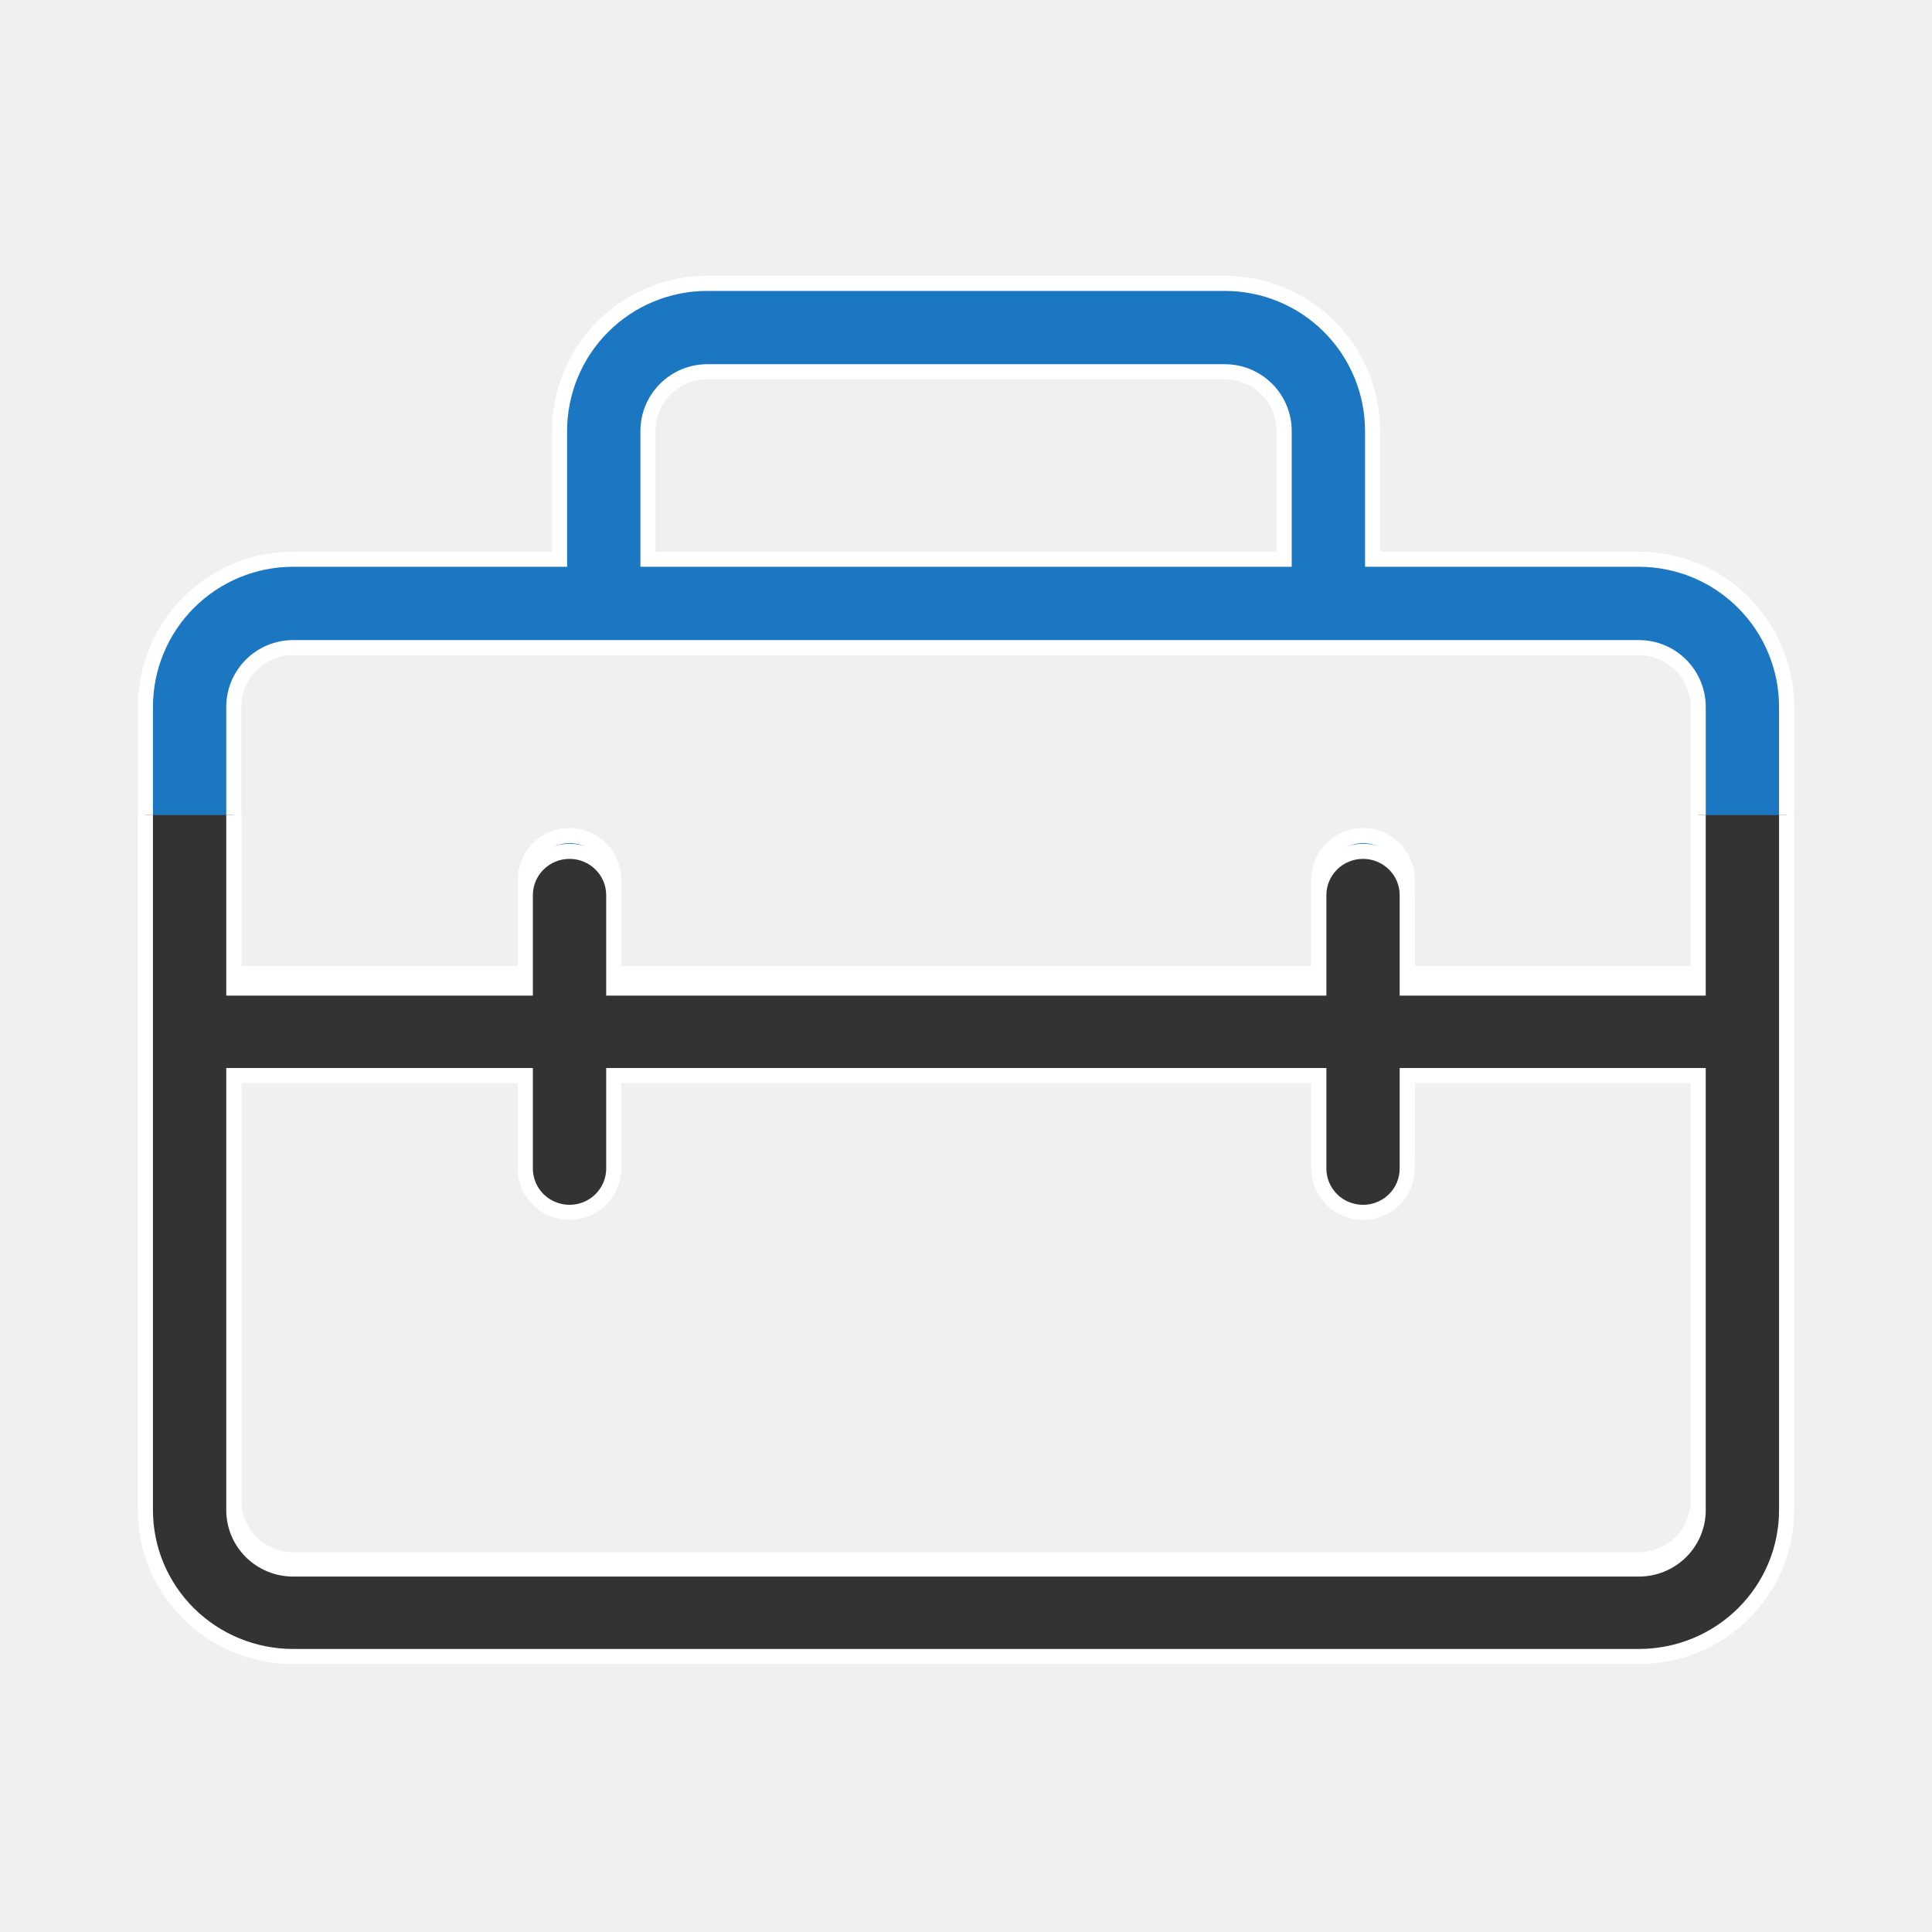
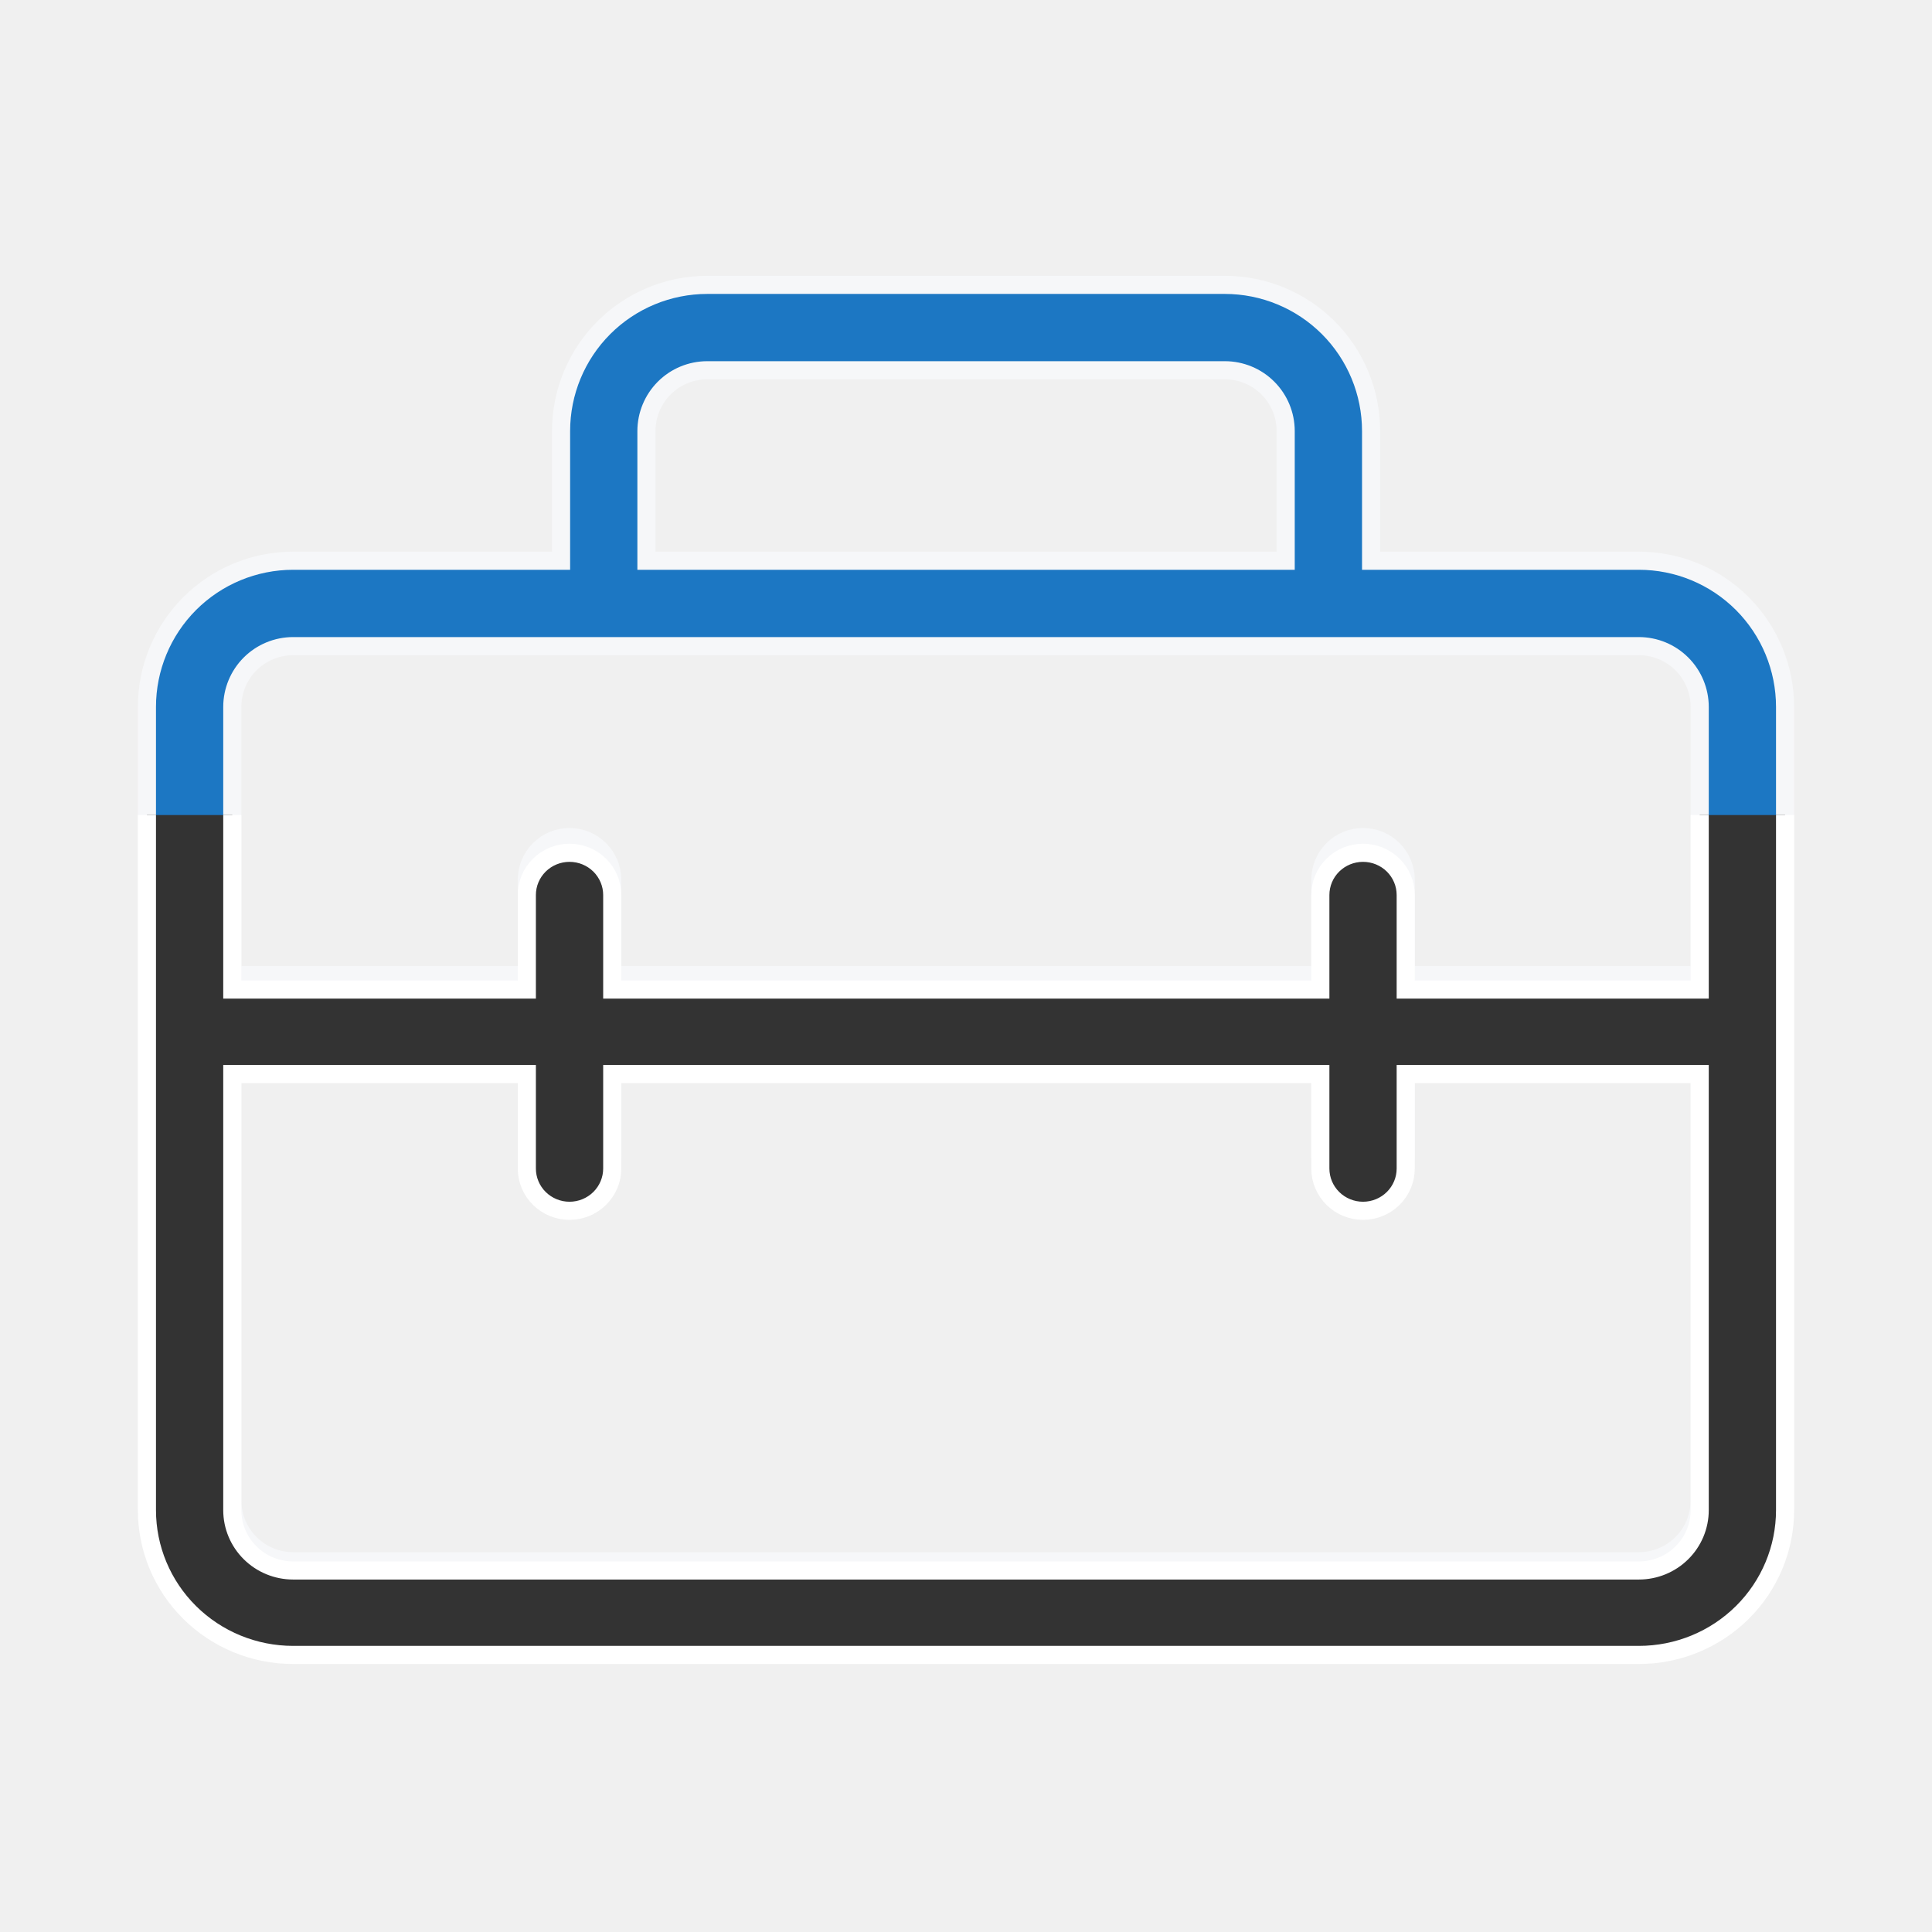
<svg xmlns="http://www.w3.org/2000/svg" width="64" height="64" viewBox="0 0 64 64" fill="none">
-   <path d="M18.286 18.525H18.536V18.275V14.28C18.536 12.982 19.051 11.737 19.969 10.82C20.886 9.902 22.131 9.387 23.429 9.387H40.576C41.874 9.387 43.118 9.902 44.036 10.82C44.953 11.737 45.469 12.982 45.469 14.28V18.275V18.525H45.719H54.29C55.588 18.525 56.833 19.041 57.75 19.958C58.668 20.876 59.183 22.12 59.183 23.418V49.704C59.183 51.001 58.668 52.246 57.75 53.163C56.833 54.081 55.588 54.596 54.29 54.596H9.71C8.412 54.596 7.168 54.081 6.25 53.163C5.332 52.246 4.817 51.001 4.817 49.704V23.418C4.817 22.12 5.332 20.876 6.25 19.958C7.168 19.041 8.412 18.525 9.71 18.525H18.286ZM42.29 18.525H42.54V18.275V14.28C42.54 13.759 42.333 13.259 41.965 12.891C41.597 12.522 41.097 12.315 40.576 12.315H23.429C22.908 12.315 22.408 12.522 22.04 12.891C21.671 13.259 21.464 13.759 21.464 14.28V18.275V18.525H21.714H42.29ZM56.005 32.251H56.255V32.001V23.418C56.255 22.897 56.048 22.397 55.679 22.029C55.311 21.66 54.811 21.454 54.29 21.454H9.71C9.189 21.454 8.689 21.66 8.321 22.029C7.952 22.397 7.745 22.897 7.745 23.418V32.001V32.251H7.995H17.152H17.402V32.001V29.144C17.402 28.755 17.556 28.383 17.831 28.108C18.105 27.834 18.478 27.679 18.866 27.679C19.255 27.679 19.627 27.834 19.902 28.108C20.176 28.383 20.331 28.755 20.331 29.144V32.001V32.251H20.581H43.438H43.688V32.001V29.144C43.688 28.755 43.842 28.383 44.117 28.108C44.391 27.834 44.764 27.679 45.152 27.679C45.54 27.679 45.913 27.834 46.187 28.108C46.462 28.383 46.616 28.755 46.616 29.144V32.001V32.251H46.866H56.005ZM43.688 35.429V35.179H43.438H20.581H20.331V35.429V38.286C20.331 38.675 20.176 39.047 19.902 39.322C19.627 39.596 19.255 39.751 18.866 39.751C18.478 39.751 18.105 39.596 17.831 39.322C17.556 39.047 17.402 38.675 17.402 38.286V35.429V35.179H17.152H7.995H7.745V35.429V49.704C7.745 50.224 7.952 50.724 8.321 51.093C8.689 51.461 9.189 51.668 9.71 51.668H54.29C54.811 51.668 55.311 51.461 55.679 51.093C56.048 50.724 56.255 50.224 56.255 49.704V35.429V35.179H56.005H46.866H46.616V35.429V38.286C46.616 38.675 46.462 39.047 46.187 39.322C45.913 39.596 45.54 39.751 45.152 39.751C44.764 39.751 44.391 39.596 44.117 39.322C43.842 39.047 43.688 38.675 43.688 38.286V35.429Z" fill="#1C77C3" stroke="white" stroke-width="0.5" />
-   <g clip-path="url(#clip0_473_8754)">
-     <path d="M18.286 19.129H18.536V18.879V14.919C18.536 13.634 19.051 12.402 19.968 11.493C20.886 10.584 22.13 10.072 23.429 10.072H40.576C41.874 10.072 43.119 10.584 44.037 11.493C44.954 12.402 45.469 13.634 45.469 14.919V18.879V19.129H45.719H54.29C55.589 19.129 56.834 19.64 57.751 20.549C58.668 21.459 59.183 22.691 59.183 23.976V50.027C59.183 51.312 58.668 52.544 57.751 53.453C56.834 54.363 55.589 54.874 54.29 54.874H9.71C8.411 54.874 7.167 54.363 6.249 53.453C5.332 52.544 4.817 51.312 4.817 50.027V23.976C4.817 22.691 5.332 21.459 6.249 20.549C7.167 19.64 8.411 19.129 9.71 19.129H18.286ZM42.29 19.129H42.54V18.879V14.919C42.54 14.402 42.333 13.906 41.964 13.54C41.596 13.175 41.096 12.97 40.576 12.97H23.429C22.908 12.97 22.409 13.175 22.04 13.54C21.672 13.906 21.464 14.402 21.464 14.919V18.879V19.129H21.714H42.29ZM56.005 32.732H56.255V32.482V23.976C56.255 23.458 56.047 22.962 55.678 22.597C55.31 22.232 54.811 22.027 54.29 22.027H9.71C9.19 22.027 8.69 22.232 8.322 22.597C7.953 22.962 7.745 23.458 7.745 23.976V32.482V32.732H7.995H17.152H17.402V32.482V29.651C17.402 29.267 17.556 28.899 17.83 28.627C18.105 28.355 18.477 28.201 18.866 28.201C19.255 28.201 19.628 28.355 19.902 28.627C20.177 28.899 20.331 29.267 20.331 29.651V32.482V32.732H20.581H43.438H43.688V32.482V29.651C43.688 29.267 43.842 28.899 44.116 28.627C44.39 28.355 44.763 28.201 45.152 28.201C45.541 28.201 45.914 28.355 46.188 28.627C46.463 28.899 46.616 29.267 46.616 29.651V32.482V32.732H46.866H56.005ZM43.688 35.88V35.63H43.438H20.581H20.331V35.88V38.712C20.331 39.095 20.177 39.464 19.902 39.736C19.628 40.008 19.255 40.161 18.866 40.161C18.477 40.161 18.105 40.008 17.83 39.736C17.556 39.464 17.402 39.095 17.402 38.712V35.88V35.63H17.152H7.995H7.745V35.88V50.027C7.745 50.544 7.953 51.041 8.322 51.406C8.69 51.771 9.19 51.976 9.71 51.976H54.29C54.811 51.976 55.31 51.771 55.678 51.406C56.047 51.041 56.255 50.544 56.255 50.027V35.88V35.63H56.005H46.866H46.616V35.88V38.712C46.616 39.095 46.463 39.464 46.188 39.736C45.914 40.008 45.541 40.161 45.152 40.161C44.763 40.161 44.39 40.008 44.116 39.736C43.842 39.464 43.688 39.095 43.688 38.712V35.88Z" fill="#333333" stroke="white" stroke-width="0.5" />
+   <path d="M18.286 18.575H18.586V18.275V14.28C18.586 12.995 19.096 11.763 20.004 10.855C20.912 9.947 22.144 9.437 23.429 9.437H40.576C41.86 9.437 43.092 9.947 44.001 10.855C44.909 11.763 45.419 12.995 45.419 14.28V18.275V18.575H45.719H54.29C55.575 18.575 56.806 19.085 57.715 19.993C58.623 20.902 59.133 22.134 59.133 23.418V49.704C59.133 50.988 58.623 52.22 57.715 53.128C56.806 54.036 55.575 54.546 54.29 54.546H9.71C8.425 54.546 7.194 54.036 6.285 53.128C5.377 52.22 4.867 50.988 4.867 49.704V23.418C4.867 22.134 5.377 20.902 6.285 19.993C7.194 19.085 8.425 18.575 9.71 18.575H18.286ZM42.29 18.575H42.59V18.275V14.28C42.59 13.745 42.378 13.233 42 12.855C41.623 12.477 41.11 12.265 40.576 12.265H23.429C22.894 12.265 22.382 12.477 22.004 12.855C21.627 13.233 21.414 13.745 21.414 14.28V18.275V18.575H21.714H42.29ZM56.005 32.301H56.305V32.001V23.418C56.305 22.884 56.092 22.371 55.715 21.994C55.337 21.616 54.825 21.404 54.29 21.404H9.71C9.176 21.404 8.663 21.616 8.285 21.994C7.908 22.371 7.695 22.884 7.695 23.418V32.001V32.301H7.995H17.152H17.452V32.001V29.144C17.452 28.768 17.601 28.409 17.866 28.143C18.131 27.878 18.491 27.729 18.866 27.729C19.241 27.729 19.601 27.878 19.866 28.143C20.132 28.409 20.281 28.768 20.281 29.144V32.001V32.301H20.581H43.438H43.738V32.001V29.144C43.738 28.768 43.887 28.409 44.152 28.143C44.417 27.878 44.777 27.729 45.152 27.729C45.527 27.729 45.887 27.878 46.152 28.143C46.417 28.409 46.566 28.768 46.566 29.144V32.001V32.301H46.866H56.005ZM43.738 35.429V35.129H43.438H20.581H20.281V35.429V38.286C20.281 38.661 20.132 39.021 19.866 39.286C19.601 39.552 19.241 39.701 18.866 39.701C18.491 39.701 18.131 39.552 17.866 39.286C17.601 39.021 17.452 38.661 17.452 38.286V35.429V35.129H17.152H7.995H7.695V35.429V49.704C7.695 50.238 7.908 50.75 8.285 51.128C8.663 51.506 9.176 51.718 9.71 51.718H54.29C54.825 51.718 55.337 51.506 55.715 51.128C56.092 50.75 56.305 50.238 56.305 49.704V35.429V35.129H56.005H46.866H46.566V35.429V38.286C46.566 38.661 46.417 39.021 46.152 39.286C45.887 39.552 45.527 39.701 45.152 39.701C44.777 39.701 44.417 39.552 44.152 39.286C43.887 39.021 43.738 38.661 43.738 38.286V35.429Z" fill="#1C77C3" stroke="#F6F7F9" stroke-width="0.6" />
+   <g clip-path="url(#clip0_699_9116)">
+     <path d="M18.286 19.177H18.586V18.877V14.917C18.586 13.646 19.095 12.426 20.003 11.526C20.911 10.626 22.143 10.12 23.429 10.12H40.576C41.861 10.12 43.093 10.626 44.001 11.526C44.909 12.426 45.419 13.646 45.419 14.917V18.877V19.177H45.719H54.29C55.576 19.177 56.808 19.683 57.716 20.583C58.624 21.483 59.133 22.703 59.133 23.974V50.025C59.133 51.296 58.624 52.516 57.716 53.416C56.808 54.316 55.576 54.822 54.29 54.822H9.71C8.424 54.822 7.192 54.316 6.284 53.416C5.376 52.516 4.867 51.296 4.867 50.025V23.974C4.867 22.703 5.376 21.483 6.284 20.583C7.192 19.683 8.424 19.177 9.71 19.177H18.286ZM42.29 19.177H42.59V18.877V14.917C42.59 14.386 42.377 13.877 41.999 13.503C41.621 13.128 41.109 12.918 40.576 12.918H23.429C22.895 12.918 22.383 13.128 22.005 13.503C21.627 13.877 21.414 14.386 21.414 14.917V18.877V19.177H21.714H42.29ZM56.005 32.78H56.305V32.48V23.974C56.305 23.443 56.092 22.934 55.714 22.559C55.336 22.185 54.824 21.975 54.29 21.975H9.71C9.176 21.975 8.664 22.185 8.286 22.559C7.908 22.934 7.695 23.443 7.695 23.974V32.48V32.78H7.995H17.152H17.452V32.48V29.648C17.452 29.278 17.6 28.923 17.865 28.66C18.13 28.398 18.49 28.25 18.866 28.25C19.242 28.25 19.602 28.398 19.867 28.66C20.132 28.923 20.281 29.278 20.281 29.648V32.48V32.78H20.581H43.438H43.738V32.48V29.648C43.738 29.278 43.886 28.923 44.151 28.66C44.416 28.398 44.776 28.25 45.152 28.25C45.528 28.25 45.888 28.398 46.153 28.66C46.418 28.923 46.566 29.278 46.566 29.648V32.48V32.78H46.866H56.005ZM43.738 35.878V35.578H43.438H20.581H20.281V35.878V38.71C20.281 39.08 20.132 39.435 19.867 39.698C19.602 39.961 19.242 40.109 18.866 40.109C18.49 40.109 18.13 39.961 17.865 39.698C17.6 39.435 17.452 39.08 17.452 38.71V35.878V35.578H17.152H7.995H7.695V35.878V50.025C7.695 50.556 7.908 51.065 8.286 51.439C8.664 51.814 9.176 52.024 9.71 52.024H54.29C54.824 52.024 55.336 51.814 55.714 51.439C56.092 51.065 56.305 50.556 56.305 50.025V35.878V35.578H56.005H46.866H46.566V35.878V38.71C46.566 39.08 46.418 39.435 46.153 39.698C45.888 39.961 45.528 40.109 45.152 40.109C44.776 40.109 44.416 39.961 44.151 39.698C43.886 39.435 43.738 39.08 43.738 38.71V35.878Z" fill="#333333" stroke="white" stroke-width="0.6" />
  </g>
  <defs>
-     <clipPath id="clip0_473_8754">
+     <clipPath id="clip0_699_9116">
      <rect width="64" height="37" fill="white" transform="translate(0 27)" />
    </clipPath>
  </defs>
</svg>
